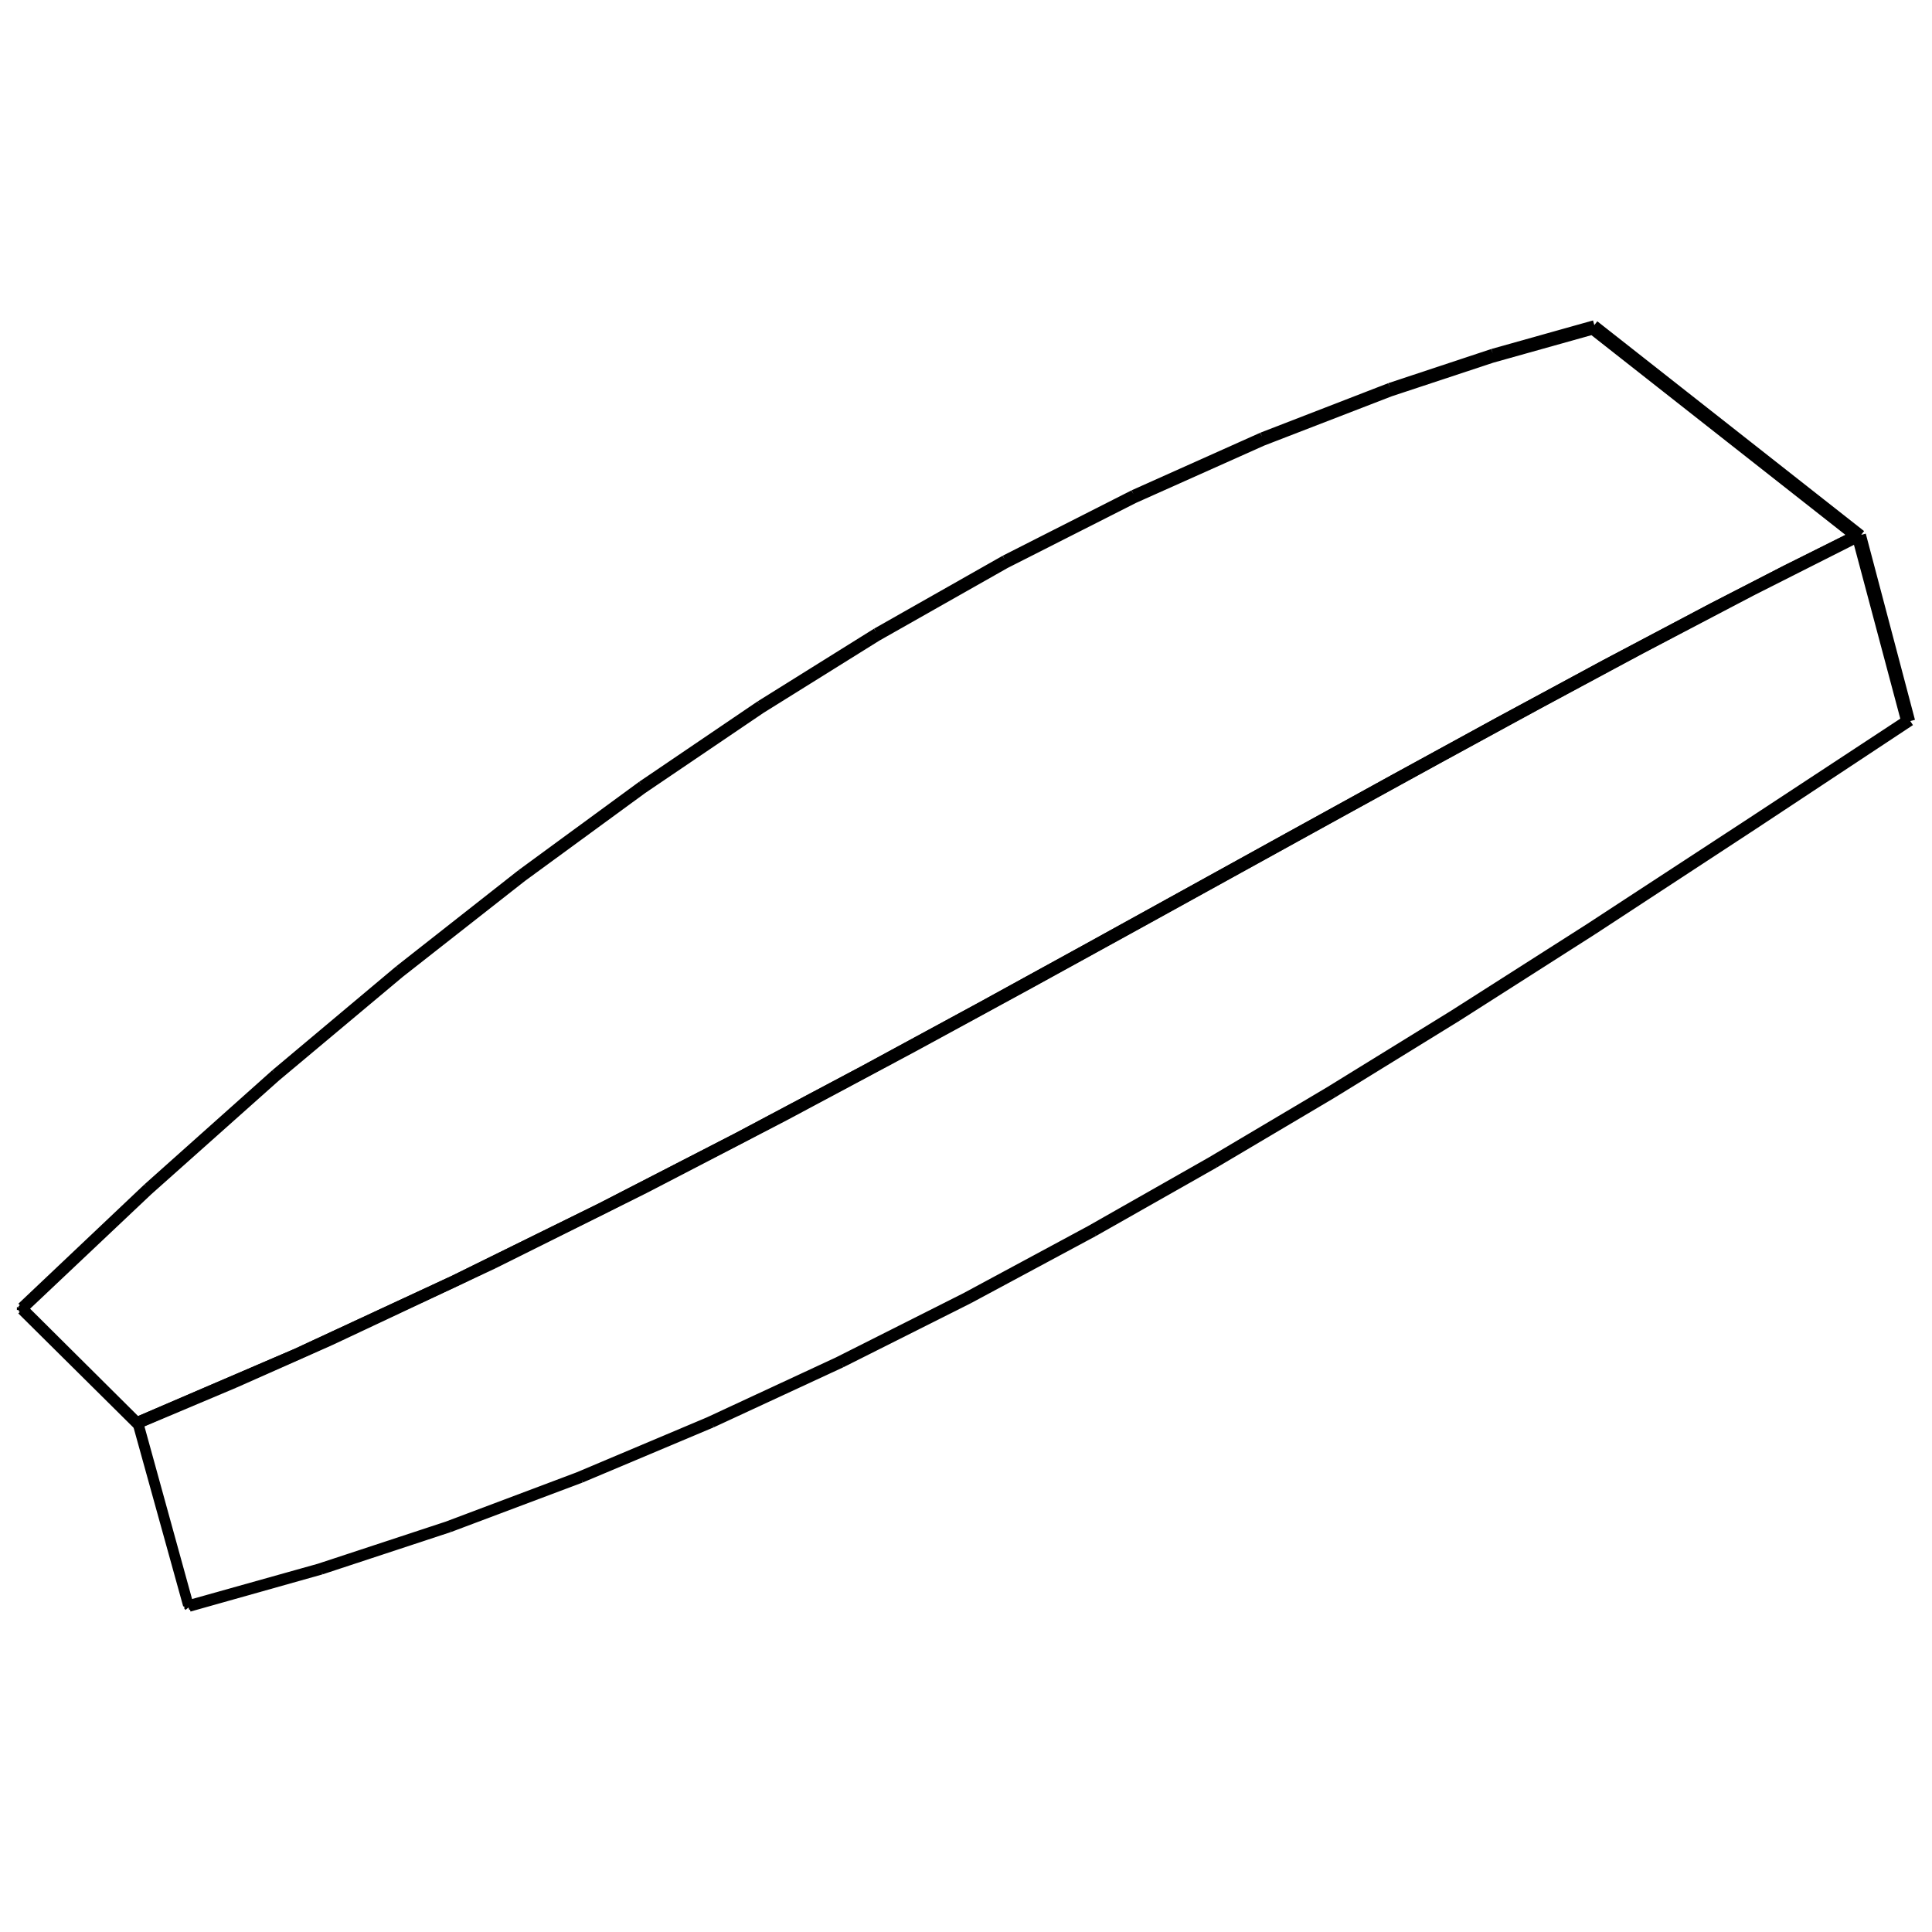
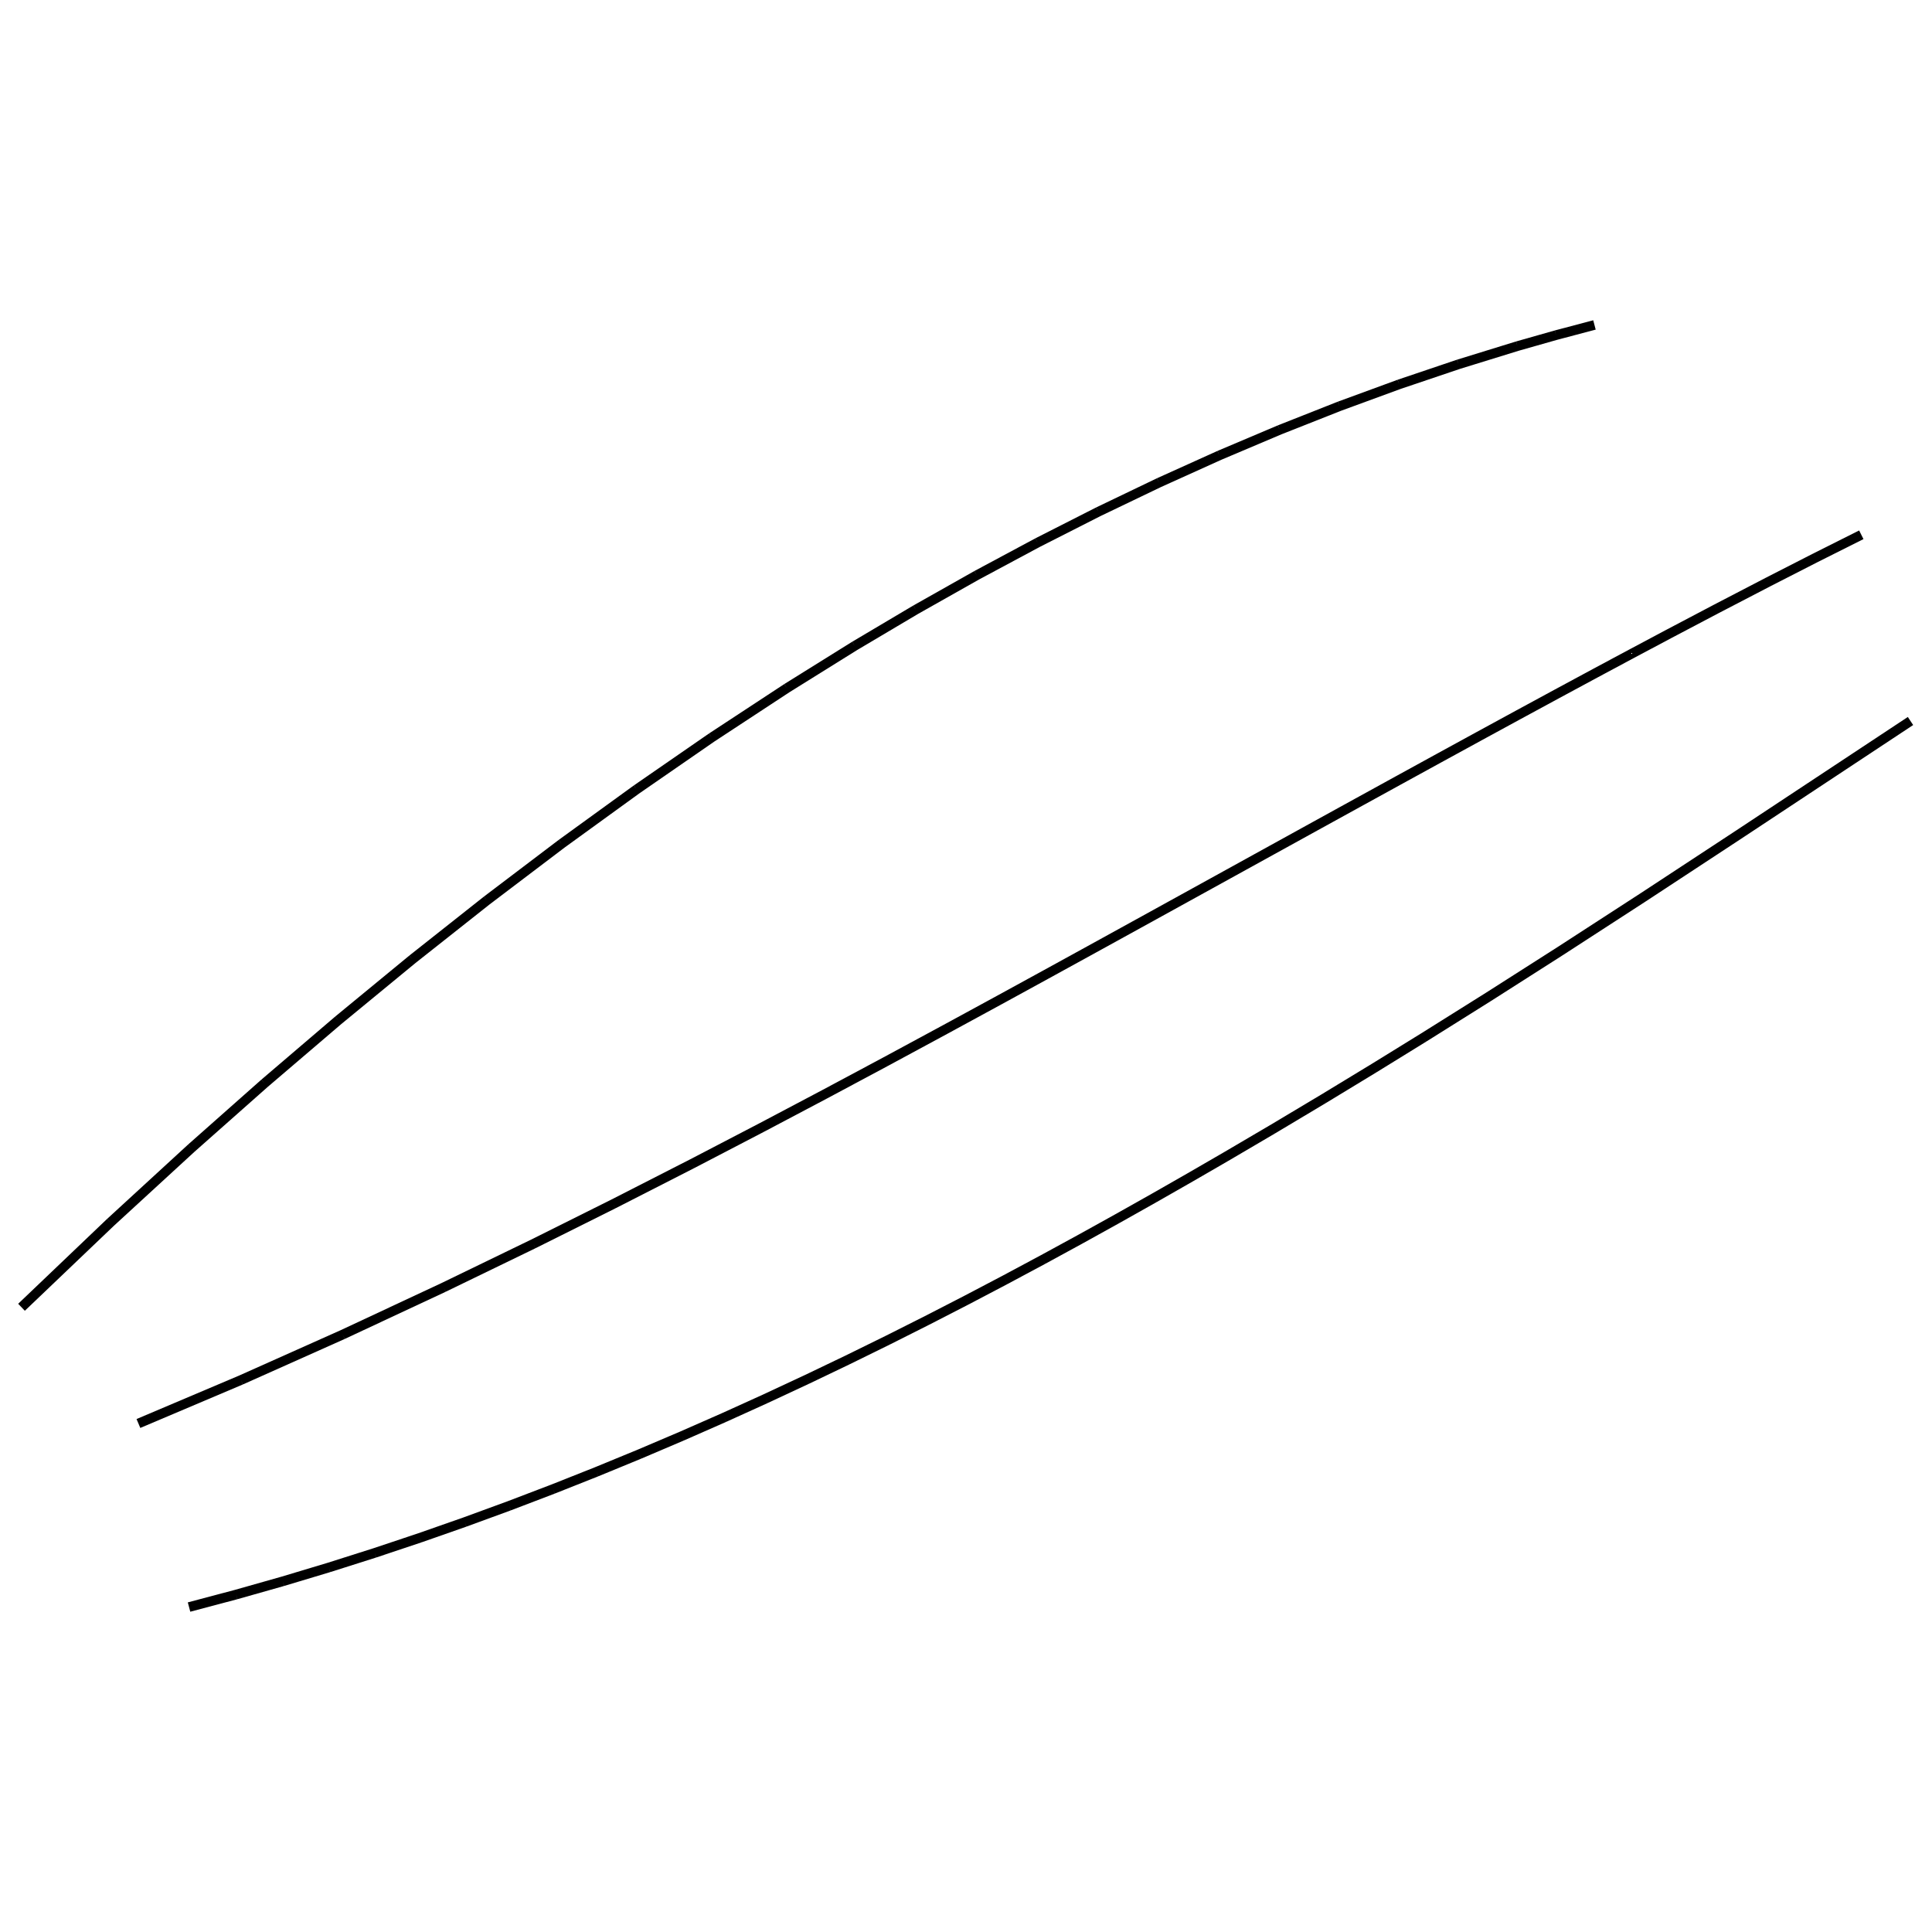
<svg xmlns="http://www.w3.org/2000/svg" viewBox="0 0 800 800">
-   <path d="M8.991,542.441 L57.267,590.307 M57.267,590.307 L56.983,589.679 M768.959,222.714 L725.388,244.718 M725.388,244.718 L679.707,268.663 M679.707,268.663 L637.497,291.329 M637.497,291.329 L595.756,314.073 M595.756,314.073 L554.38,336.81 M554.38,336.81 L513.28,359.484 M513.28,359.484 L472.374,382.06 M472.374,382.06 L426.993,407.029 M426.993,407.029 L378.156,433.63 M378.156,433.63 L325.071,462.004 M325.071,462.004 L267.321,491.991 M267.321,491.991 L204.567,523.256 M204.567,523.256 L136.779,555.146 M136.779,555.146 L97.12,572.752 M97.12,572.752 L56.983,589.679 M659.415,136.585 L768.959,222.714 M8.991,542.441 L61.269,493.067 M61.269,493.067 L114.219,445.895 M114.219,445.895 L165.535,402.92 M165.535,402.92 L216.178,363.189 M216.178,363.189 L266.045,326.72 M266.045,326.72 L315.057,293.506 M315.057,293.506 L363.154,263.52 M363.154,263.52 L416.293,233.42 M416.293,233.42 L469.559,206.421 M469.559,206.421 L522.735,182.651 M522.735,182.651 L575.593,162.22 M575.593,162.22 L617.748,148.268 M617.748,148.268 L659.415,136.585 M57.267,590.307 L57.398,589.395 M8.996,541.281 L57.398,589.395 M8.991,542.441 L8.996,541.281 M56.721,588.736 L56.983,589.679 M56.721,588.736 L57.398,589.395 M768.936,222.531 L768.959,222.714 M768.657,221.483 L768.936,222.531 M56.721,588.736 L122.671,560.405 M122.671,560.405 L187.724,530.2 M187.724,530.2 L248.64,500.193 M248.64,500.193 L305.256,471.062 M305.256,471.062 L357.441,443.359 M357.441,443.359 L405.423,417.341 M405.423,417.341 L449.551,393.108 M449.551,393.108 L490.192,370.672 M490.192,370.672 L533.724,346.627 M533.724,346.627 L577.296,322.626 M577.296,322.626 L620.994,298.725 M620.994,298.725 L664.907,275.021 M664.907,275.021 L709.12,251.66 M709.12,251.66 L739.442,236.065 M739.442,236.065 L768.657,221.483 M659.415,136.585 L660.176,134.615 M660.176,134.615 L770.646,221.483 M770.646,221.483 L768.936,222.531 M8.996,541.281 L61.193,491.881 M61.193,491.881 L114.071,444.679 M114.071,444.679 L165.356,401.648 M165.356,401.648 L215.98,361.859 M215.98,361.859 L265.841,325.332 M265.841,325.332 L314.859,292.062 M314.859,292.062 L362.973,262.026 M362.973,262.026 L416.134,231.88 M416.134,231.88 L469.436,204.834 M469.436,204.834 L522.657,181.013 M522.657,181.013 L575.568,160.528 M575.568,160.528 L618.122,146.419 M618.122,146.419 L660.176,134.615 M57.398,589.395 L123.96,560.738 M123.96,560.738 L189.639,530.237 M189.639,530.237 L250.602,500.242 M250.602,500.242 L307.201,471.179 M307.201,471.179 L359.369,443.553 M359.369,443.553 L407.358,417.598 M407.358,417.598 L451.517,393.405 M451.517,393.405 L492.208,370.986 M492.208,370.986 L535.834,346.922 M535.834,346.922 L579.504,322.883 M579.504,322.883 L623.31,298.921 M623.31,298.921 L667.352,275.115 M667.352,275.115 L711.739,251.587 M711.739,251.587 L741.74,236.061 M741.74,236.061 L770.646,221.483 M768.657,221.483 L770.646,221.483" stroke="black" stroke-width="4" fill="red" />
-   <path d="M56.721,588.736 L122.671,560.405 M122.671,560.405 L187.724,530.2 M187.724,530.2 L248.64,500.193 M248.64,500.193 L305.256,471.062 M305.256,471.062 L357.441,443.359 M357.441,443.359 L405.423,417.341 M405.423,417.341 L449.551,393.108 M449.551,393.108 L490.192,370.672 M490.192,370.672 L533.724,346.627 M533.724,346.627 L577.296,322.626 M577.296,322.626 L620.994,298.725 M620.994,298.725 L664.907,275.021 M664.907,275.021 L709.12,251.66 M709.12,251.66 L739.442,236.065 M739.442,236.065 L768.657,221.483 M768.657,221.483 L789.179,298.459 M77.792,664.685 L132.167,649.436 M132.167,649.436 L185.093,632.004 M185.093,632.004 L239.369,611.575 M239.369,611.575 L293.409,588.779 M293.409,588.779 L346.983,563.892 M346.983,563.892 L399.777,537.298 M399.777,537.298 L451.385,509.498 M451.385,509.498 L501.337,481.11 M501.337,481.11 L550.3,452.056 M550.3,452.056 L601.703,420.356 M601.703,420.356 L657.74,384.618 M657.74,384.618 L724.166,341.2 M724.166,341.2 L789.179,298.459 M56.721,588.736 L77.792,664.685 M768.657,221.483 L770.646,221.483 M57.398,589.395 L123.96,560.738 M123.96,560.738 L189.639,530.237 M189.639,530.237 L250.602,500.242 M250.602,500.242 L307.201,471.179 M307.201,471.179 L359.369,443.553 M359.369,443.553 L407.358,417.598 M407.358,417.598 L451.517,393.405 M451.517,393.405 L492.208,370.986 M492.208,370.986 L535.834,346.922 M535.834,346.922 L579.504,322.883 M579.504,322.883 L623.31,298.921 M623.31,298.921 L667.352,275.115 M667.352,275.115 L711.739,251.587 M711.739,251.587 L741.74,236.061 M741.74,236.061 L770.646,221.483 M56.721,588.736 L57.398,589.395 M770.646,221.483 L791.009,298.577 M78.357,665.385 L132.978,650.004 M132.978,650.004 L186.143,632.475 M186.143,632.475 L240.586,611.997 M240.586,611.997 L294.747,589.191 M294.747,589.191 L348.408,564.326 M348.408,564.326 L401.264,537.77 M401.264,537.77 L452.927,510.01 M452.927,510.01 L502.941,481.647 M502.941,481.647 L551.972,452.595 M551.972,452.595 L603.451,420.872 M603.451,420.872 L659.585,385.062 M659.585,385.062 L726.036,341.537 M726.036,341.537 L791.009,298.577 M57.398,589.395 L78.357,665.385 M789.179,298.459 L791.009,298.577 M77.792,664.685 L78.357,665.385" stroke="black" stroke-width="4" fill="red" />
+   <path d="M8.904,541.314 L45.745,506.157 M45.745,506.157 L79.21,475.425 M79.21,475.425 L109.551,448.553 M109.551,448.553 L140.078,422.471 M140.078,422.471 L170.768,397.221 M170.768,397.221 L201.598,372.845 M201.598,372.845 L232.546,349.385 M232.546,349.385 L263.588,326.884 M263.588,326.884 L294.701,305.382 M294.701,305.382 L325.863,284.923 M325.863,284.923 L353.93,267.433 M353.93,267.433 L379.192,252.454 M379.192,252.454 L404.437,238.203 M404.437,238.203 L429.651,224.682 M429.651,224.682 L454.818,211.896 M454.818,211.896 L479.921,199.85 M479.921,199.85 L504.944,188.546 M504.944,188.546 L529.873,177.99 M529.873,177.99 L554.691,168.185 M554.691,168.185 L579.383,159.134 M579.383,159.134 L603.933,150.842 M603.933,150.842 L628.326,143.313 M628.326,143.313 L644.319,138.766 M644.319,138.766 L660.233,134.554" stroke="black" stroke-width="4" fill="red" />
+   <path d="M57.317,589.438 L99.771,571.442 M99.771,571.442 L141.917,552.611 M141.917,552.611 L183.668,533.098 M183.668,533.098 L220.831,515.08 M220.831,515.08 L253.888,498.588 M253.888,498.588 L286.527,481.92 M286.527,481.92 L315.503,466.835 M315.503,466.835 L341.23,453.242 M341.23,453.242 L366.597,439.677 M366.597,439.677 L391.578,426.183 M391.578,426.183 L413.711,414.136 M413.711,414.136 L433.33,403.399 M433.33,403.399 L452.651,392.785 M452.651,392.785 L471.661,382.318 M471.661,382.318 L490.349,372.015 M490.349,372.015 L508.718,361.882 M508.718,361.882 L526.773,351.923 M526.773,351.923 L544.516,342.139 M544.516,342.139 L561.954,332.536 M561.954,332.536 L579.089,323.115 M579.089,323.115 L595.925,313.88 M595.925,313.88 L612.468,304.834 M612.468,304.834 L628.722,295.981 M628.722,295.981 L644.69,287.323 M644.69,287.323 L660.378,278.863 M660.378,278.863 L675.789,270.604 M675.789,270.604 L690.929,262.549 M690.929,262.549 L710.7,252.133 M710.7,252.133 L732.389,240.863 M732.389,240.863 L751.794,230.944 M751.794,230.944 L770.729,221.442" stroke="black" stroke-width="4" fill="red" />
+   <path d="M78.281,665.446 L97.76,660.271 M97.76,660.271 L117.061,654.803 M117.061,654.803 L136.182,649.056 M136.182,649.056 L155.12,643.042 M155.12,643.042 L173.874,636.775 M173.874,636.775 L192.442,630.269 M192.442,630.269 L210.823,623.537 M210.823,623.537 L229.014,616.592 M229.014,616.592 L247.013,609.448 M247.013,609.448 L264.819,602.119 M264.819,602.119 L282.43,594.617 M282.43,594.617 L299.845,586.956 M299.845,586.956 L317.061,579.15 M317.061,579.15 L334.076,571.211 M334.076,571.211 L350.89,563.154 M350.89,563.154 L367.5,554.992 M367.5,554.992 L383.905,546.737 M383.905,546.737 L400.103,538.405 M400.103,538.405 L416.092,530.007 M416.092,530.007 L431.87,521.557 M431.87,521.557 L447.436,513.069 M447.436,513.069 L462.789,504.556 M462.789,504.556 L477.926,496.032 M477.926,496.032 L492.847,487.509 M492.847,487.509 L507.552,478.997 M507.552,478.997 L526.839,467.667 M526.839,467.667 L548.124,454.949 M548.124,454.949 L569.004,442.264 M569.004,442.264 L589.509,429.611 M589.509,429.611 L616.32,412.797 M616.32,412.797 L645.846,393.961 M645.846,393.961 L680.463,371.522 M680.463,371.522 L719.452,345.918 M719.452,345.918 L791.096,298.554" stroke="black" stroke-width="4" fill="red" />
</svg>
